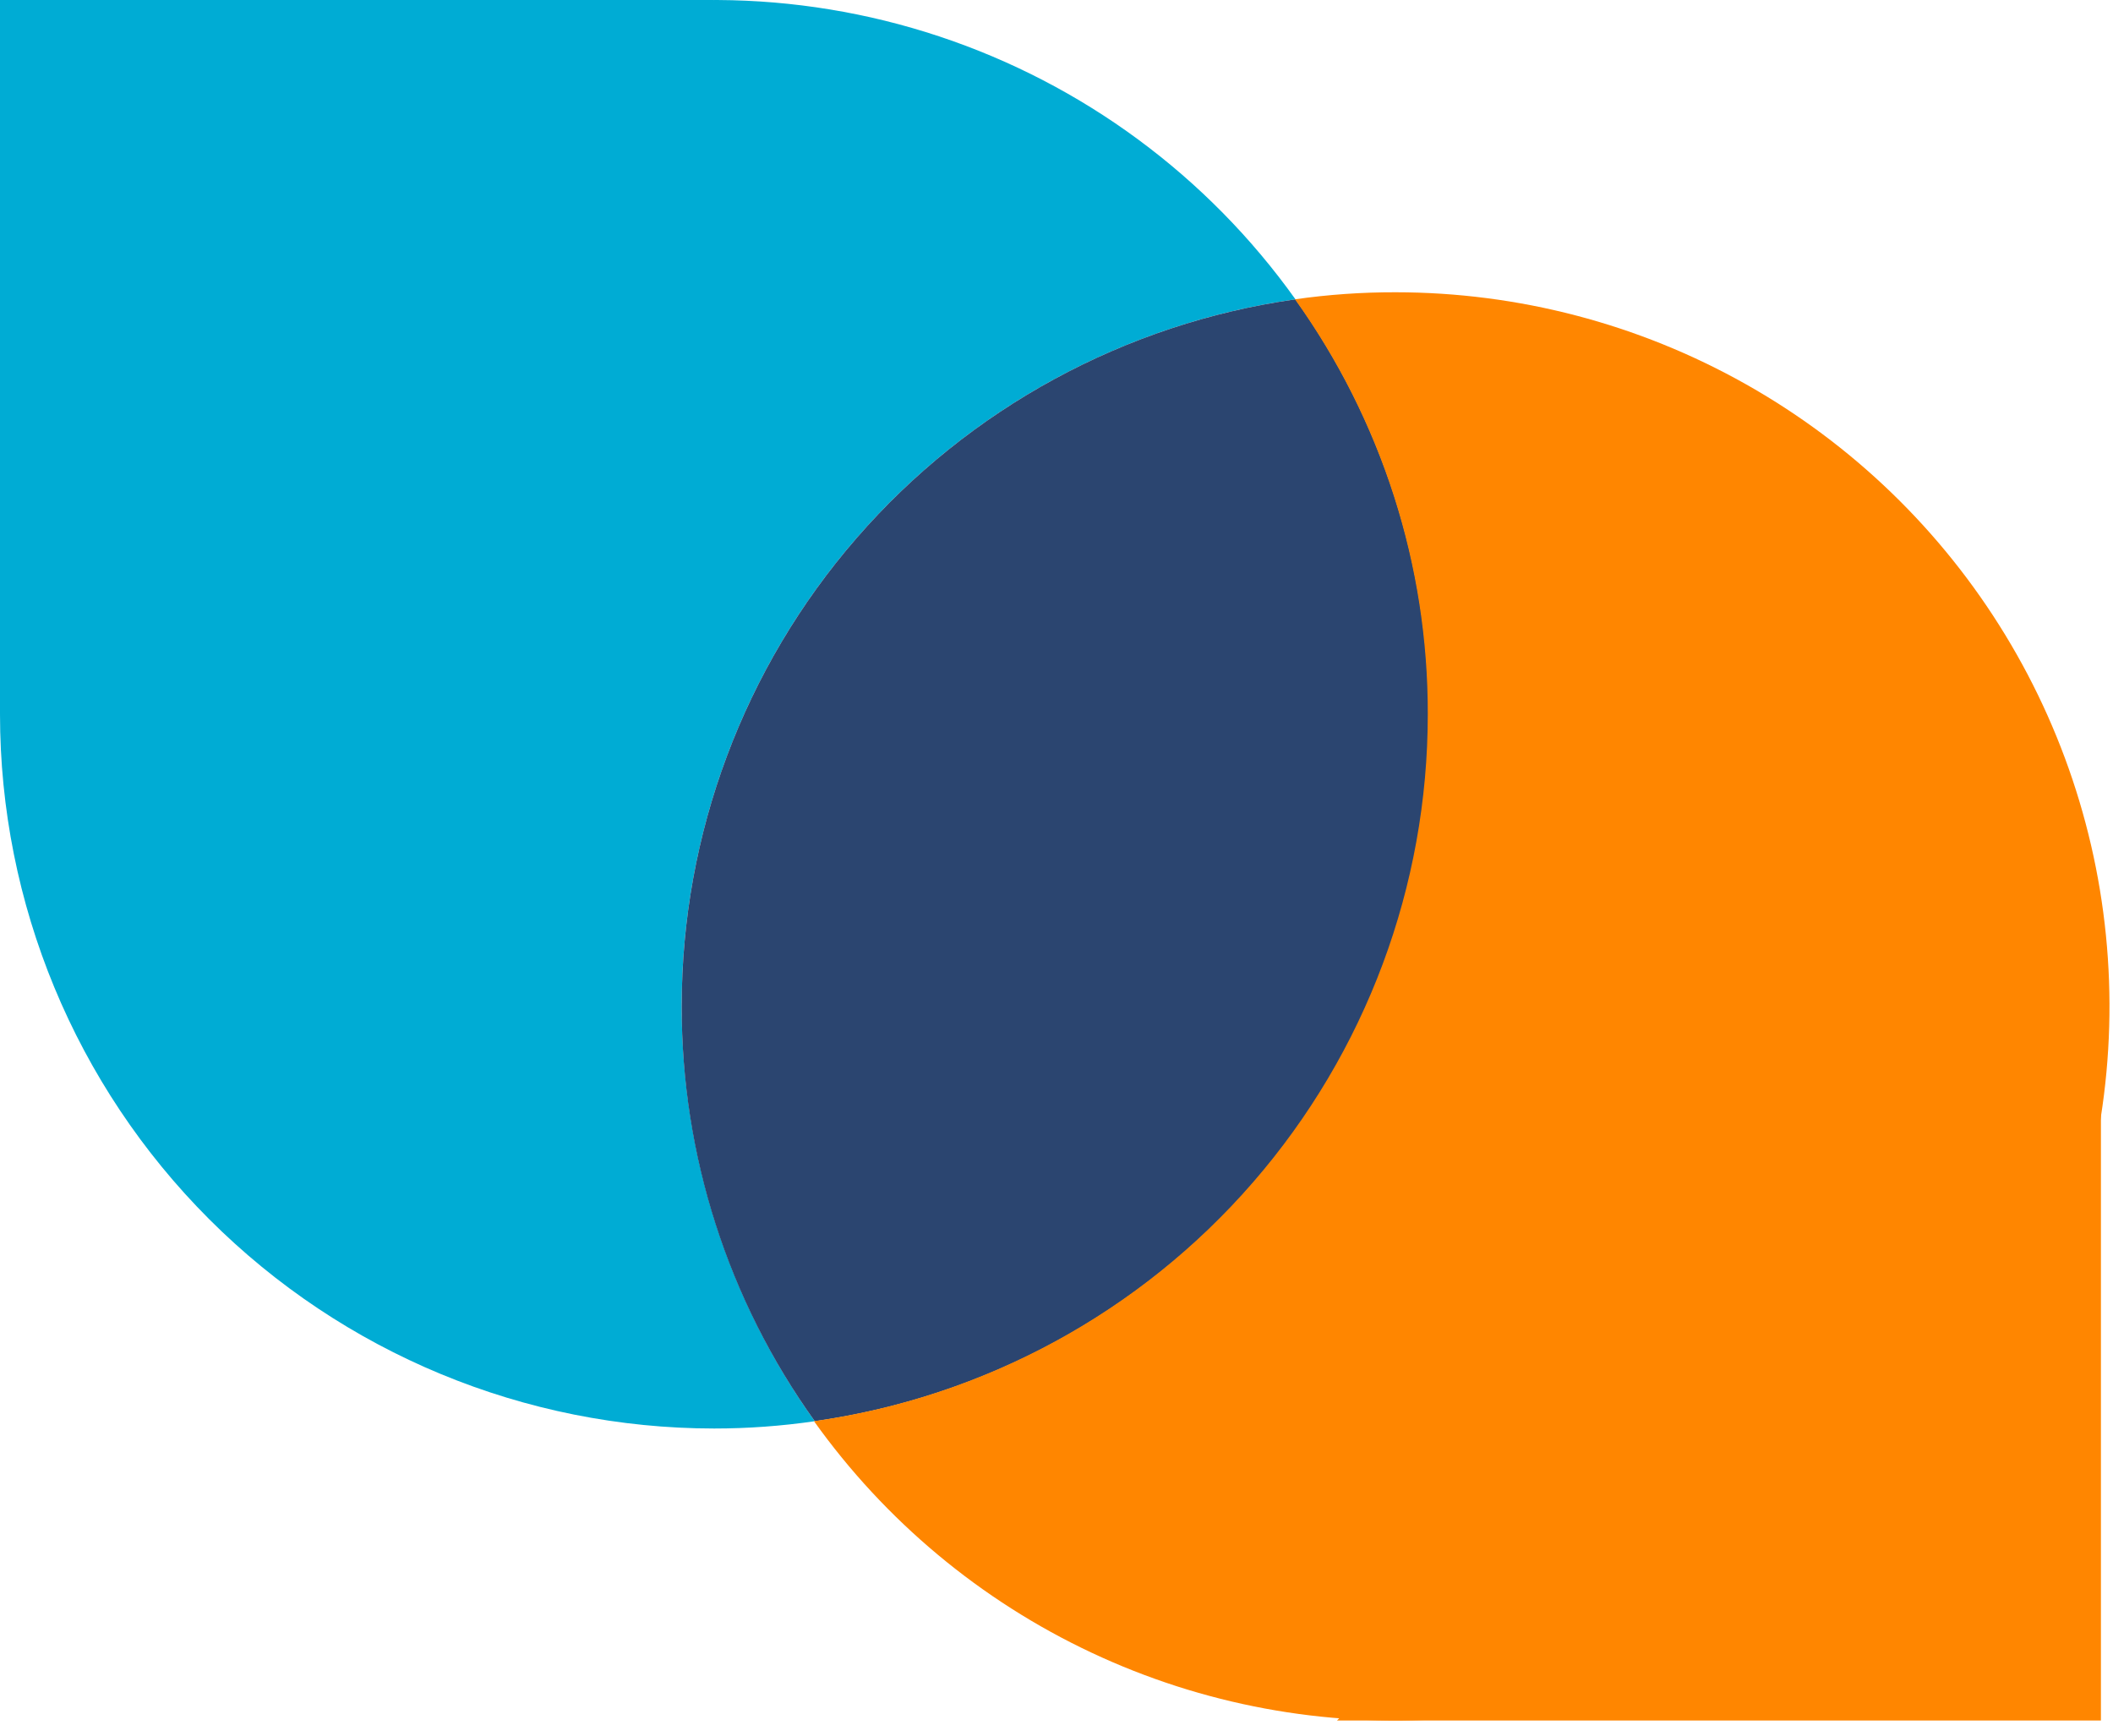
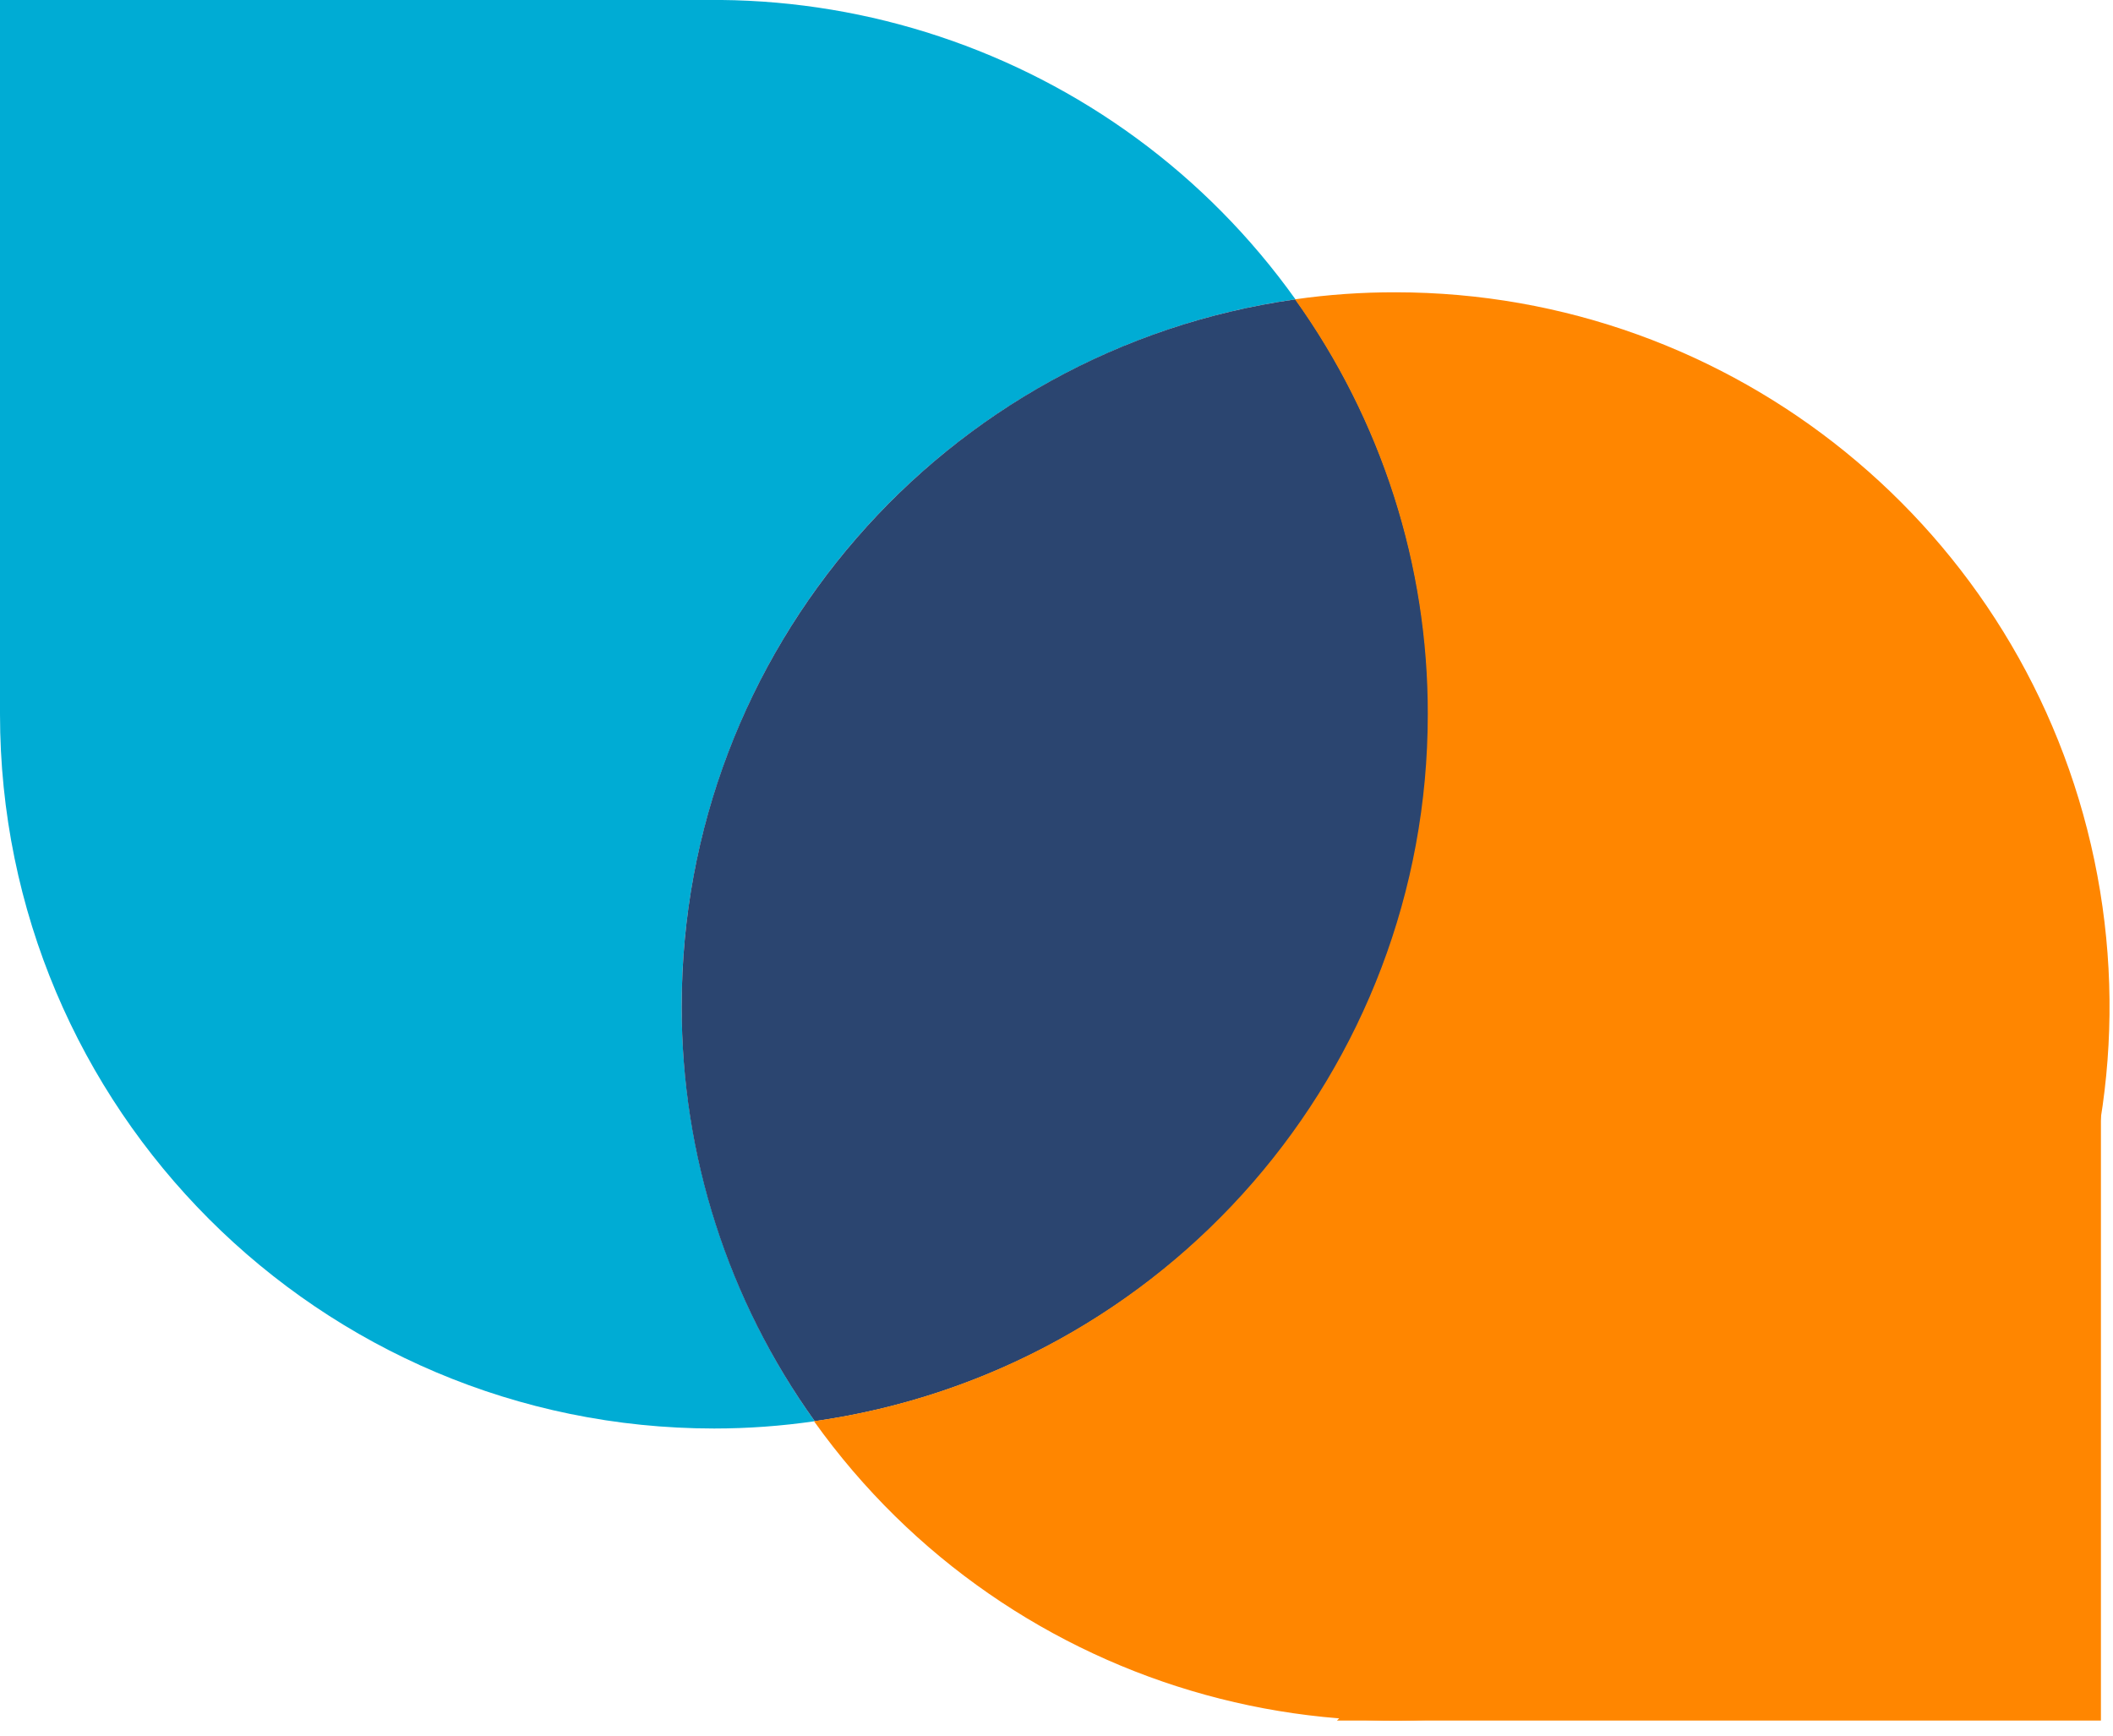
- <svg xmlns="http://www.w3.org/2000/svg" width="84" height="69" viewBox="0 0 84 69" fill="none">
-   <path d="M0 28.39C-6.42543e-07 22.374 1.911 16.513 5.458 11.654C9.004 6.794 14.003 3.187 19.733 1.352C25.462 -0.482 31.627 -0.449 37.336 1.446C43.046 3.342 48.006 7.003 51.5 11.9C46.672 12.584 42.102 14.5 38.23 17.464C34.358 20.428 31.314 24.34 29.394 28.822C27.474 33.304 26.74 38.206 27.265 43.054C27.79 47.902 29.555 52.533 32.39 56.5C31.065 56.693 29.729 56.79 28.39 56.79C20.86 56.787 13.639 53.794 8.315 48.468C2.991 43.143 -4.66823e-07 35.92 0 28.39H0Z" fill="#00ACD4" />
-   <path d="M28.39 0H0V28.39L28.39 0Z" fill="#00ACD4" />
-   <path d="M27.1 40C27.099 33.163 29.568 26.555 34.051 21.393C38.534 16.23 44.73 12.859 51.5 11.9C54.335 15.868 56.1 20.499 56.625 25.347C57.149 30.195 56.416 35.096 54.496 39.578C52.575 44.06 49.532 47.972 45.66 50.936C41.788 53.9 37.218 55.816 32.39 56.5C28.94 51.691 27.089 45.919 27.1 40V40Z" fill="#2B4570" />
-   <path d="M56.76 28.389C56.772 22.475 54.925 16.706 51.48 11.899C52.805 11.71 54.142 11.616 55.48 11.619C60.348 11.621 65.133 12.874 69.376 15.258C73.62 17.642 77.179 21.078 79.712 25.234C82.246 29.39 83.668 34.128 83.842 38.992C84.016 43.856 82.937 48.684 80.708 53.011C78.479 57.338 75.175 61.019 71.113 63.701C67.052 66.383 62.368 67.975 57.514 68.326C52.659 68.676 47.795 67.772 43.391 65.701C38.986 63.63 35.188 60.461 32.36 56.499C39.132 55.54 45.329 52.168 49.812 47.003C54.296 41.838 56.763 35.228 56.76 28.389V28.389Z" fill="#FF8600" />
-   <path d="M53.15 68.399H83.52V38.029L53.15 68.399Z" fill="#FF8600" />
+ <svg xmlns="http://www.w3.org/2000/svg" width="84" height="69" fill="none">
+   <path d="M0 28.39A28.39 28.39 0 0 1 51.5 11.9a28.38 28.38 0 0 0-19.11 44.6 27.8 27.8 0 0 1-4 .29A28.4 28.4 0 0 1 0 28.39Z" fill="#00ACD4" />
+   <path d="M28.39 0H0v28.39L28.39 0Z" fill="#00ACD4" />
+   <path d="M27.1 40a28.38 28.38 0 0 1 24.4-28.1 28.38 28.38 0 0 1-19.11 44.6A28.22 28.22 0 0 1 27.1 40Z" fill="#2B4570" />
+   <path d="M56.76 28.39a28.21 28.21 0 0 0-5.28-16.49 27.765 27.765 0 0 1 4-.28A28.39 28.39 0 1 1 32.36 56.5a28.38 28.38 0 0 0 24.4-28.11Z" fill="#FF8600" />
+   <path d="M53.15 68.4h30.37V38.03L53.15 68.4Z" fill="#FF8600" />
</svg>
